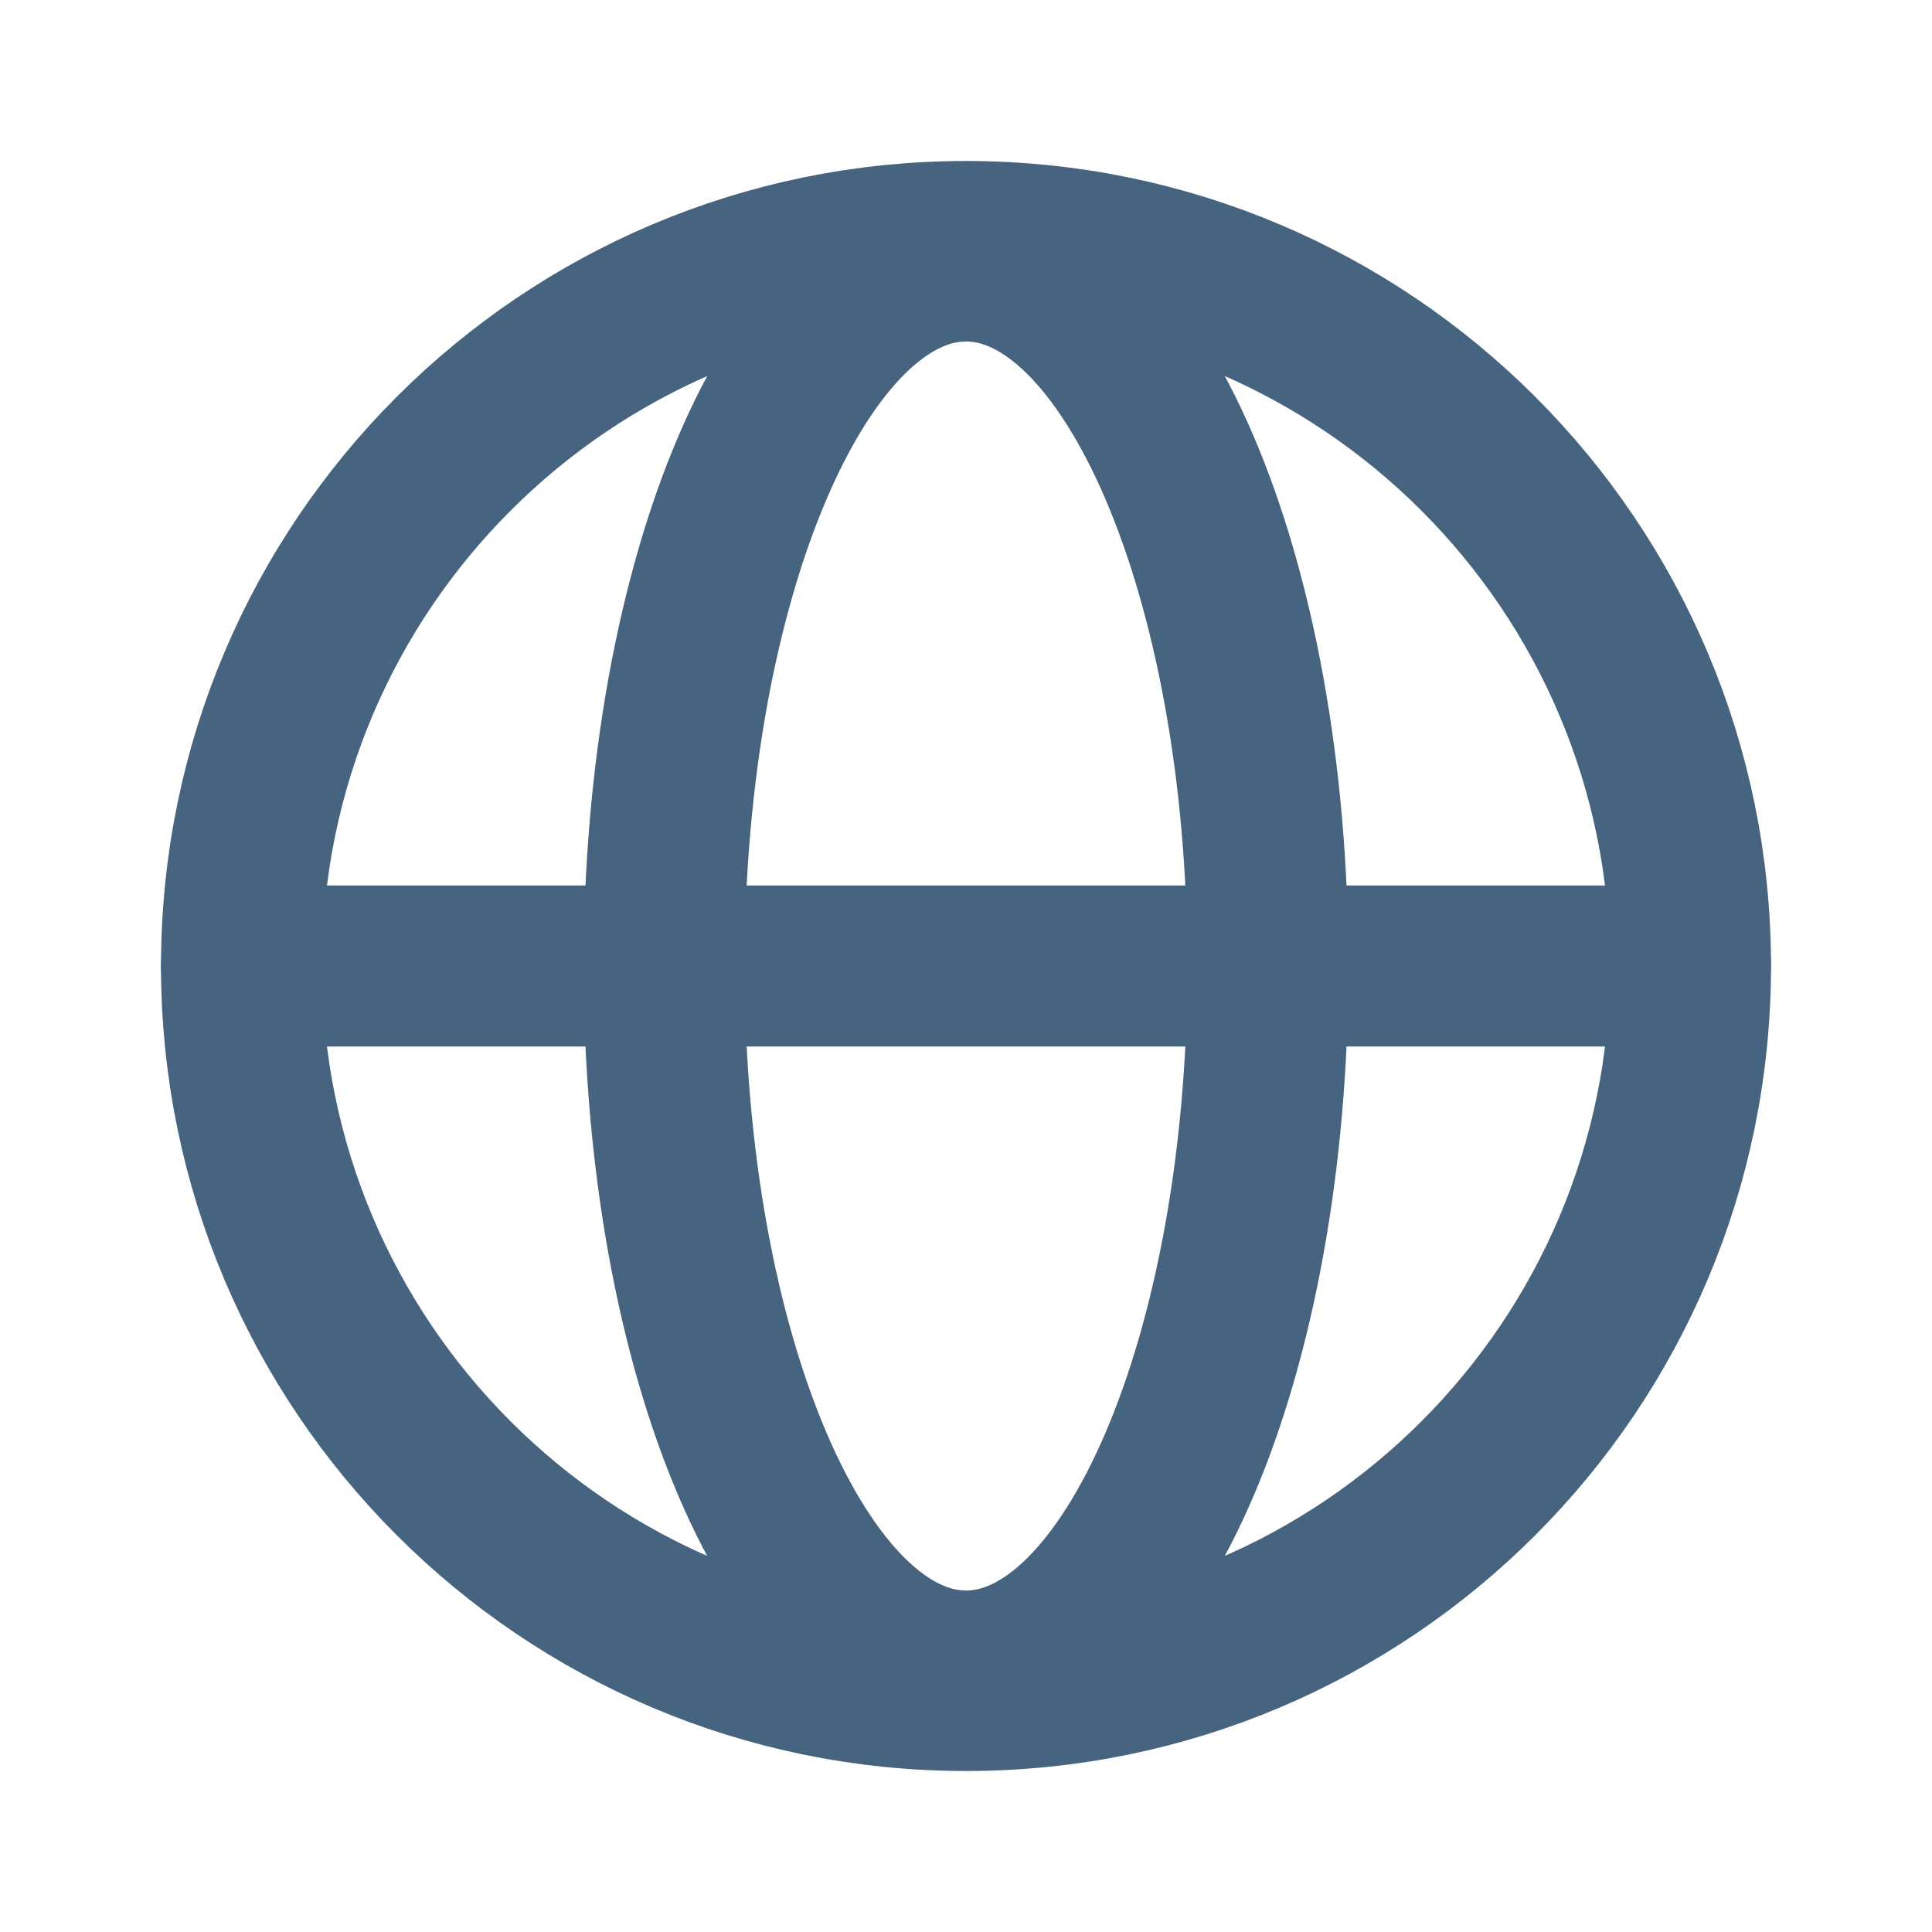
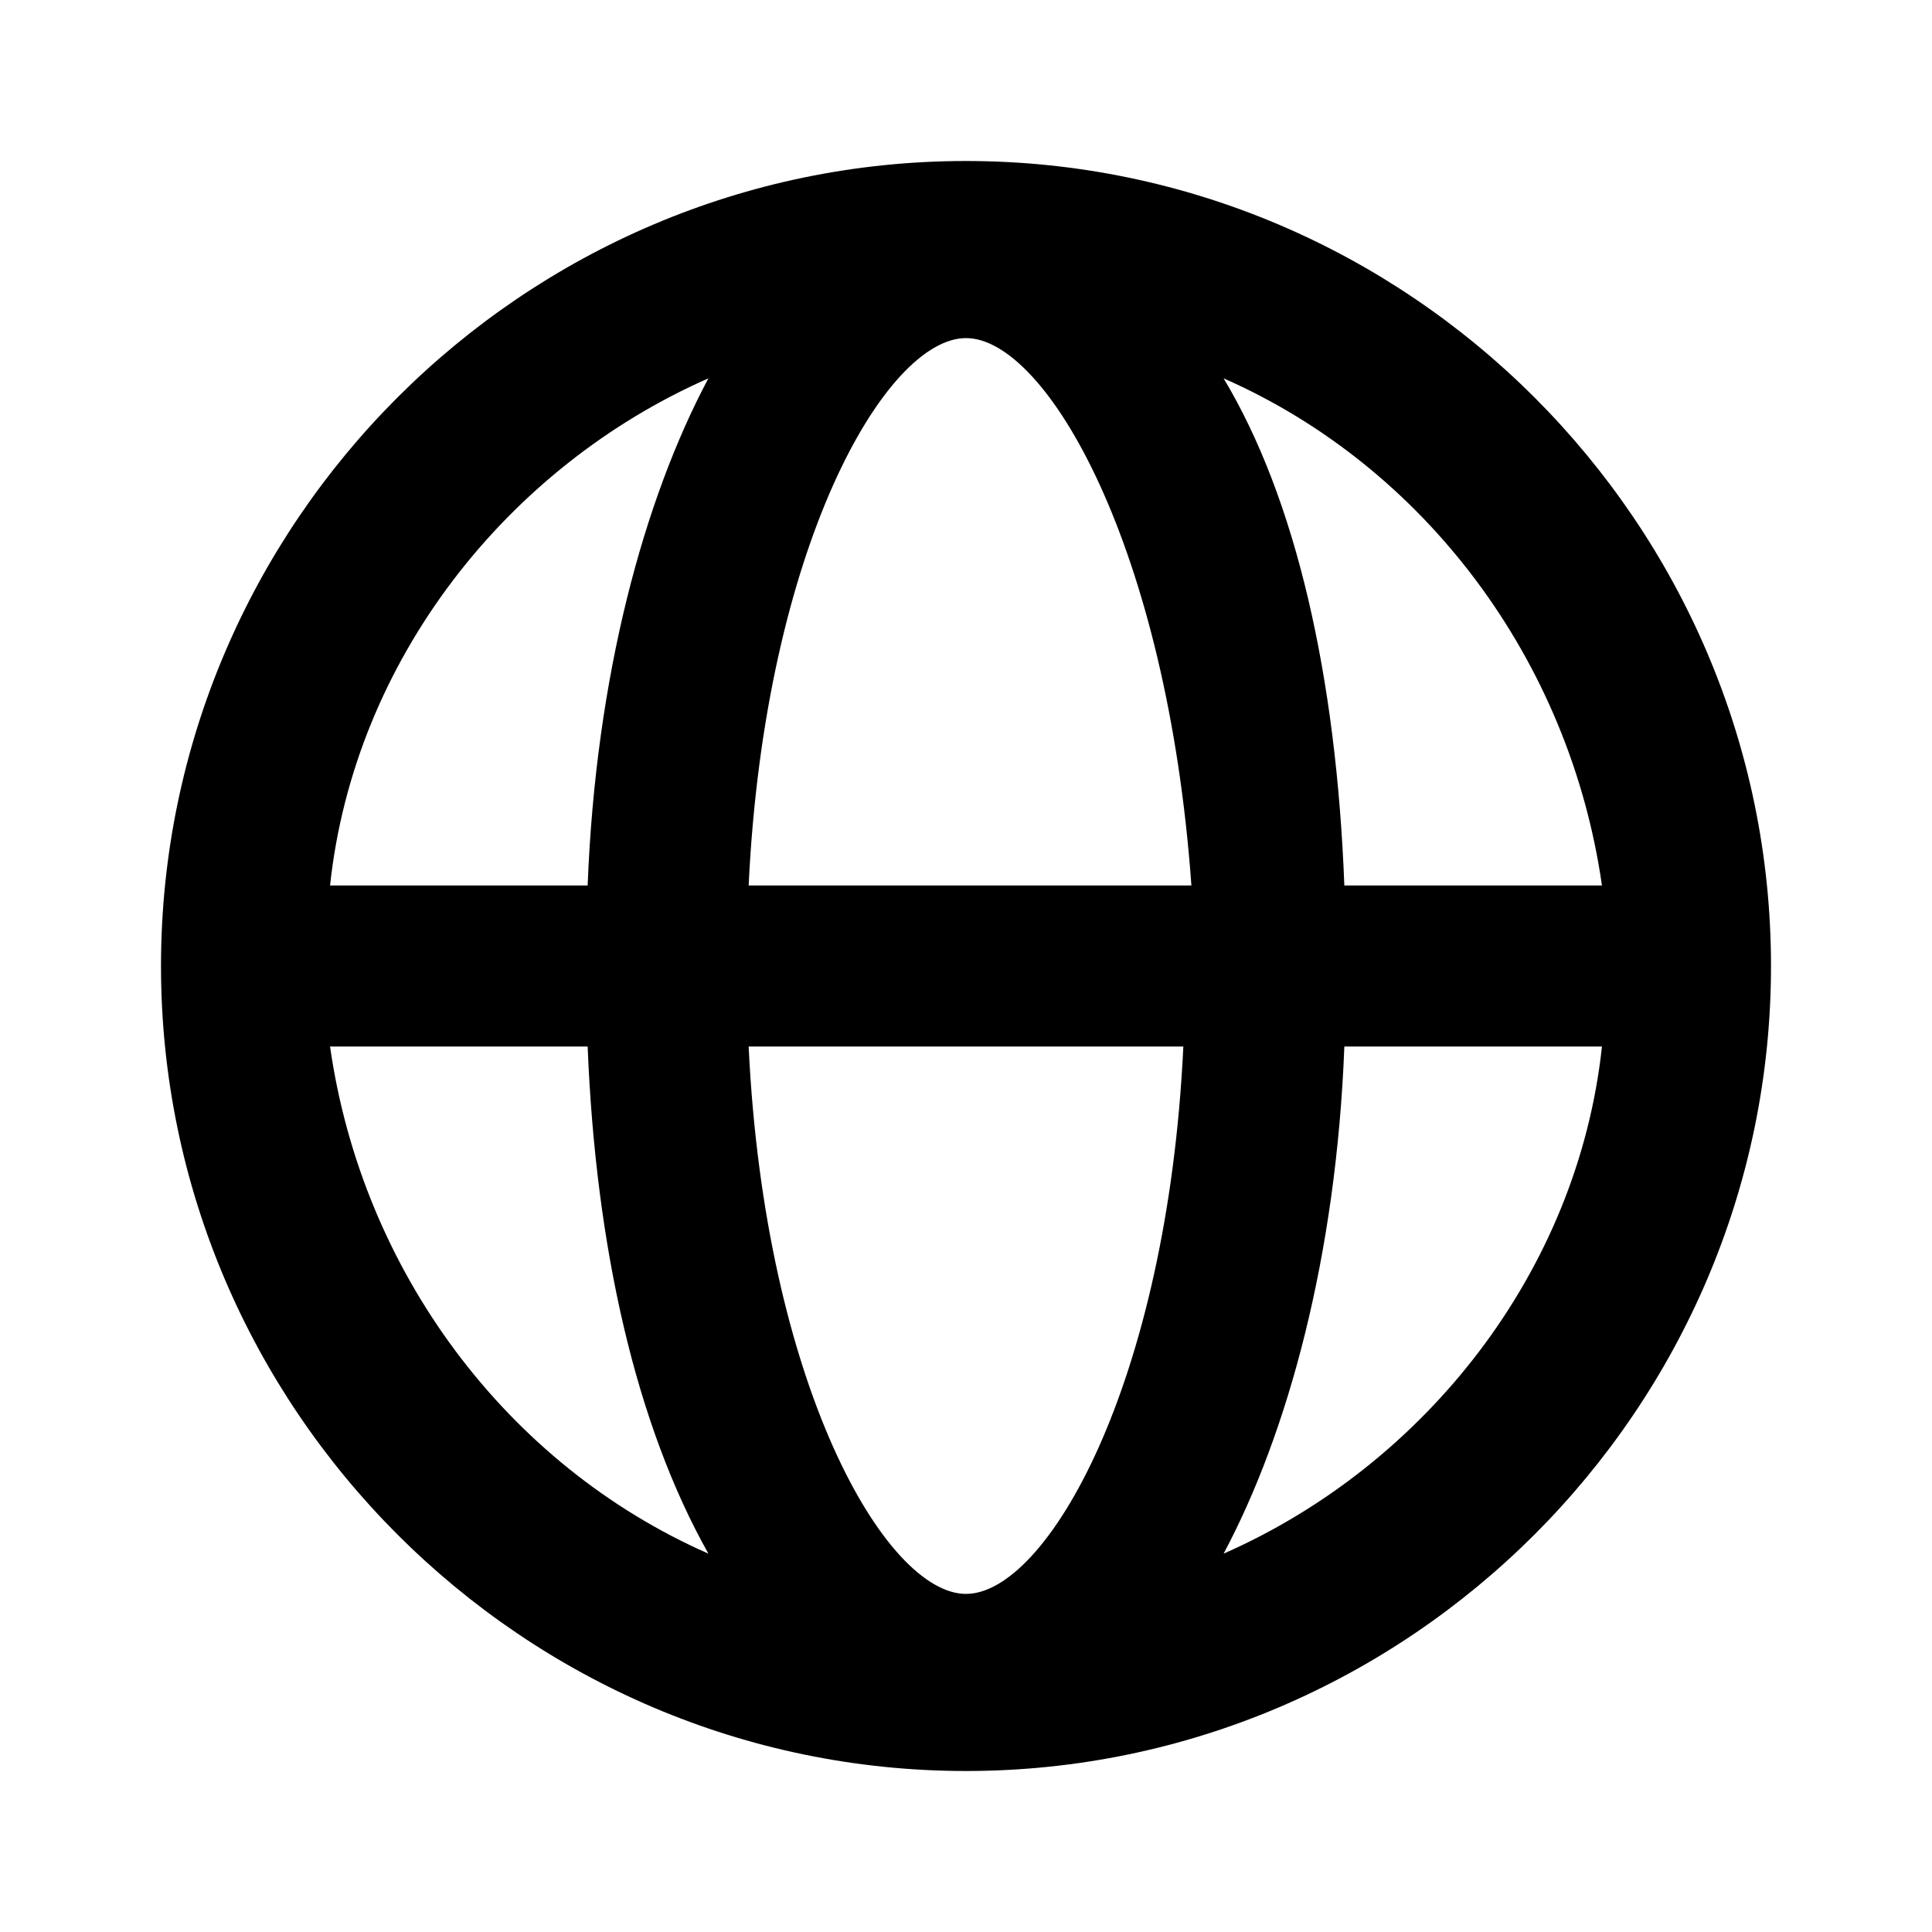
- <svg xmlns="http://www.w3.org/2000/svg" width="24" height="24" viewBox="0 0 24 24" fill="none">
-   <path d="M12 21C16.971 21 21 16.971 21 12C21 7.029 16.971 3 12 3C7.029 3 3 7.029 3 12C3 16.971 7.029 21 12 21Z" stroke="#46637F" stroke-width="2" stroke-miterlimit="10" />
-   <path d="M3 12H21" stroke="#46637F" stroke-width="2" stroke-linecap="round" stroke-linejoin="round" />
-   <path d="M12 20.758C14.071 20.758 15.75 16.837 15.75 12C15.75 7.163 14.071 3.242 12 3.242C9.929 3.242 8.25 7.163 8.25 12C8.25 16.837 9.929 20.758 12 20.758Z" stroke="#46637F" stroke-width="2" stroke-miterlimit="10" />
+ <svg xmlns="http://www.w3.org/2000/svg" version="1.1" id="Capa_1" x="0px" y="0px" viewBox="0 0 24 24" style="enable-background:new 0 0 24 24;" xml:space="preserve">
+   <path d="M12,22C6.5,22,2,17.5,2,12C2,6.5,6.5,2,12,2c5.5,0,10,4.5,10,10C22,17.5,17.5,22,12,22z M9.3,13c0.2,4.2,1.7,6.8,2.7,6.8  s2.5-2.6,2.7-6.8H9.3z M16.7,13c-0.1,2.6-0.7,4.8-1.5,6.3c2.5-1.1,4.4-3.5,4.7-6.3H16.7z M4.1,13c0.4,2.8,2.2,5.2,4.7,6.3  c-0.9-1.6-1.4-3.8-1.5-6.3H4.1z M16.7,11h3.2c-0.4-2.8-2.2-5.2-4.7-6.3C16.1,6.2,16.6,8.4,16.7,11z M9.3,11h5.5  C14.5,6.8,13,4.2,12,4.2S9.5,6.8,9.3,11z M4.1,11h3.2c0.1-2.6,0.7-4.8,1.5-6.3C6.3,5.8,4.4,8.2,4.1,11z" />
</svg>
